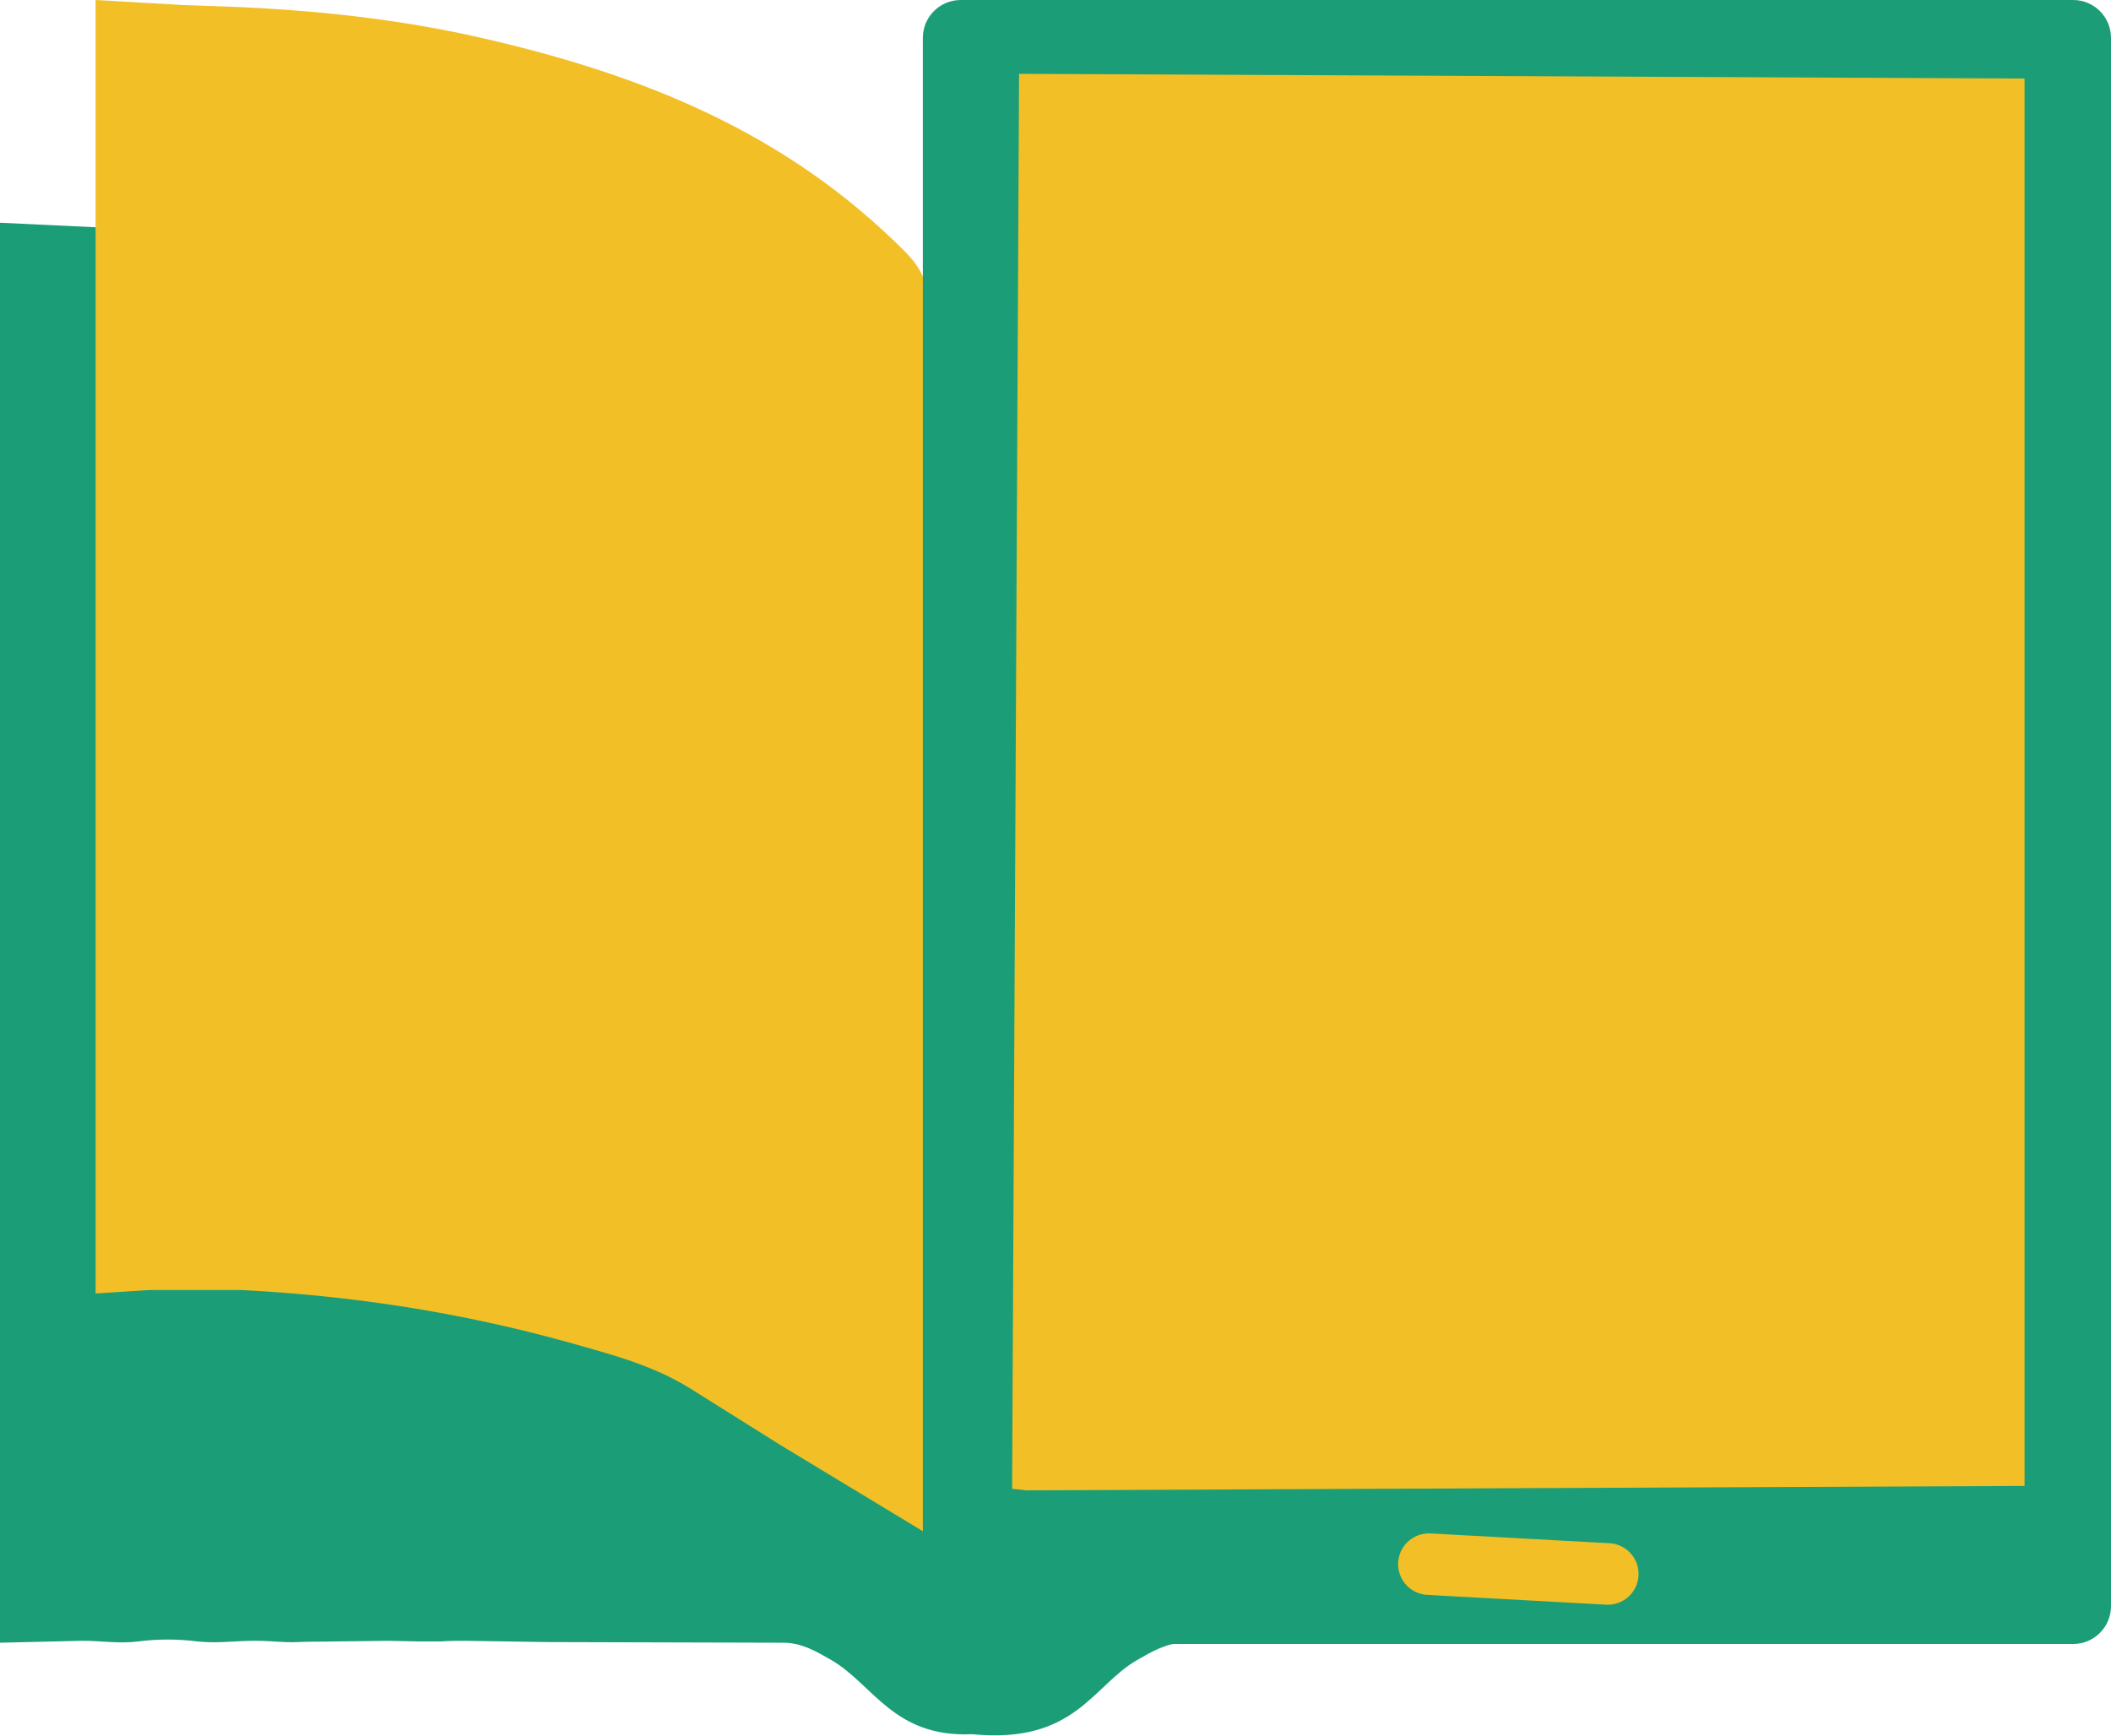
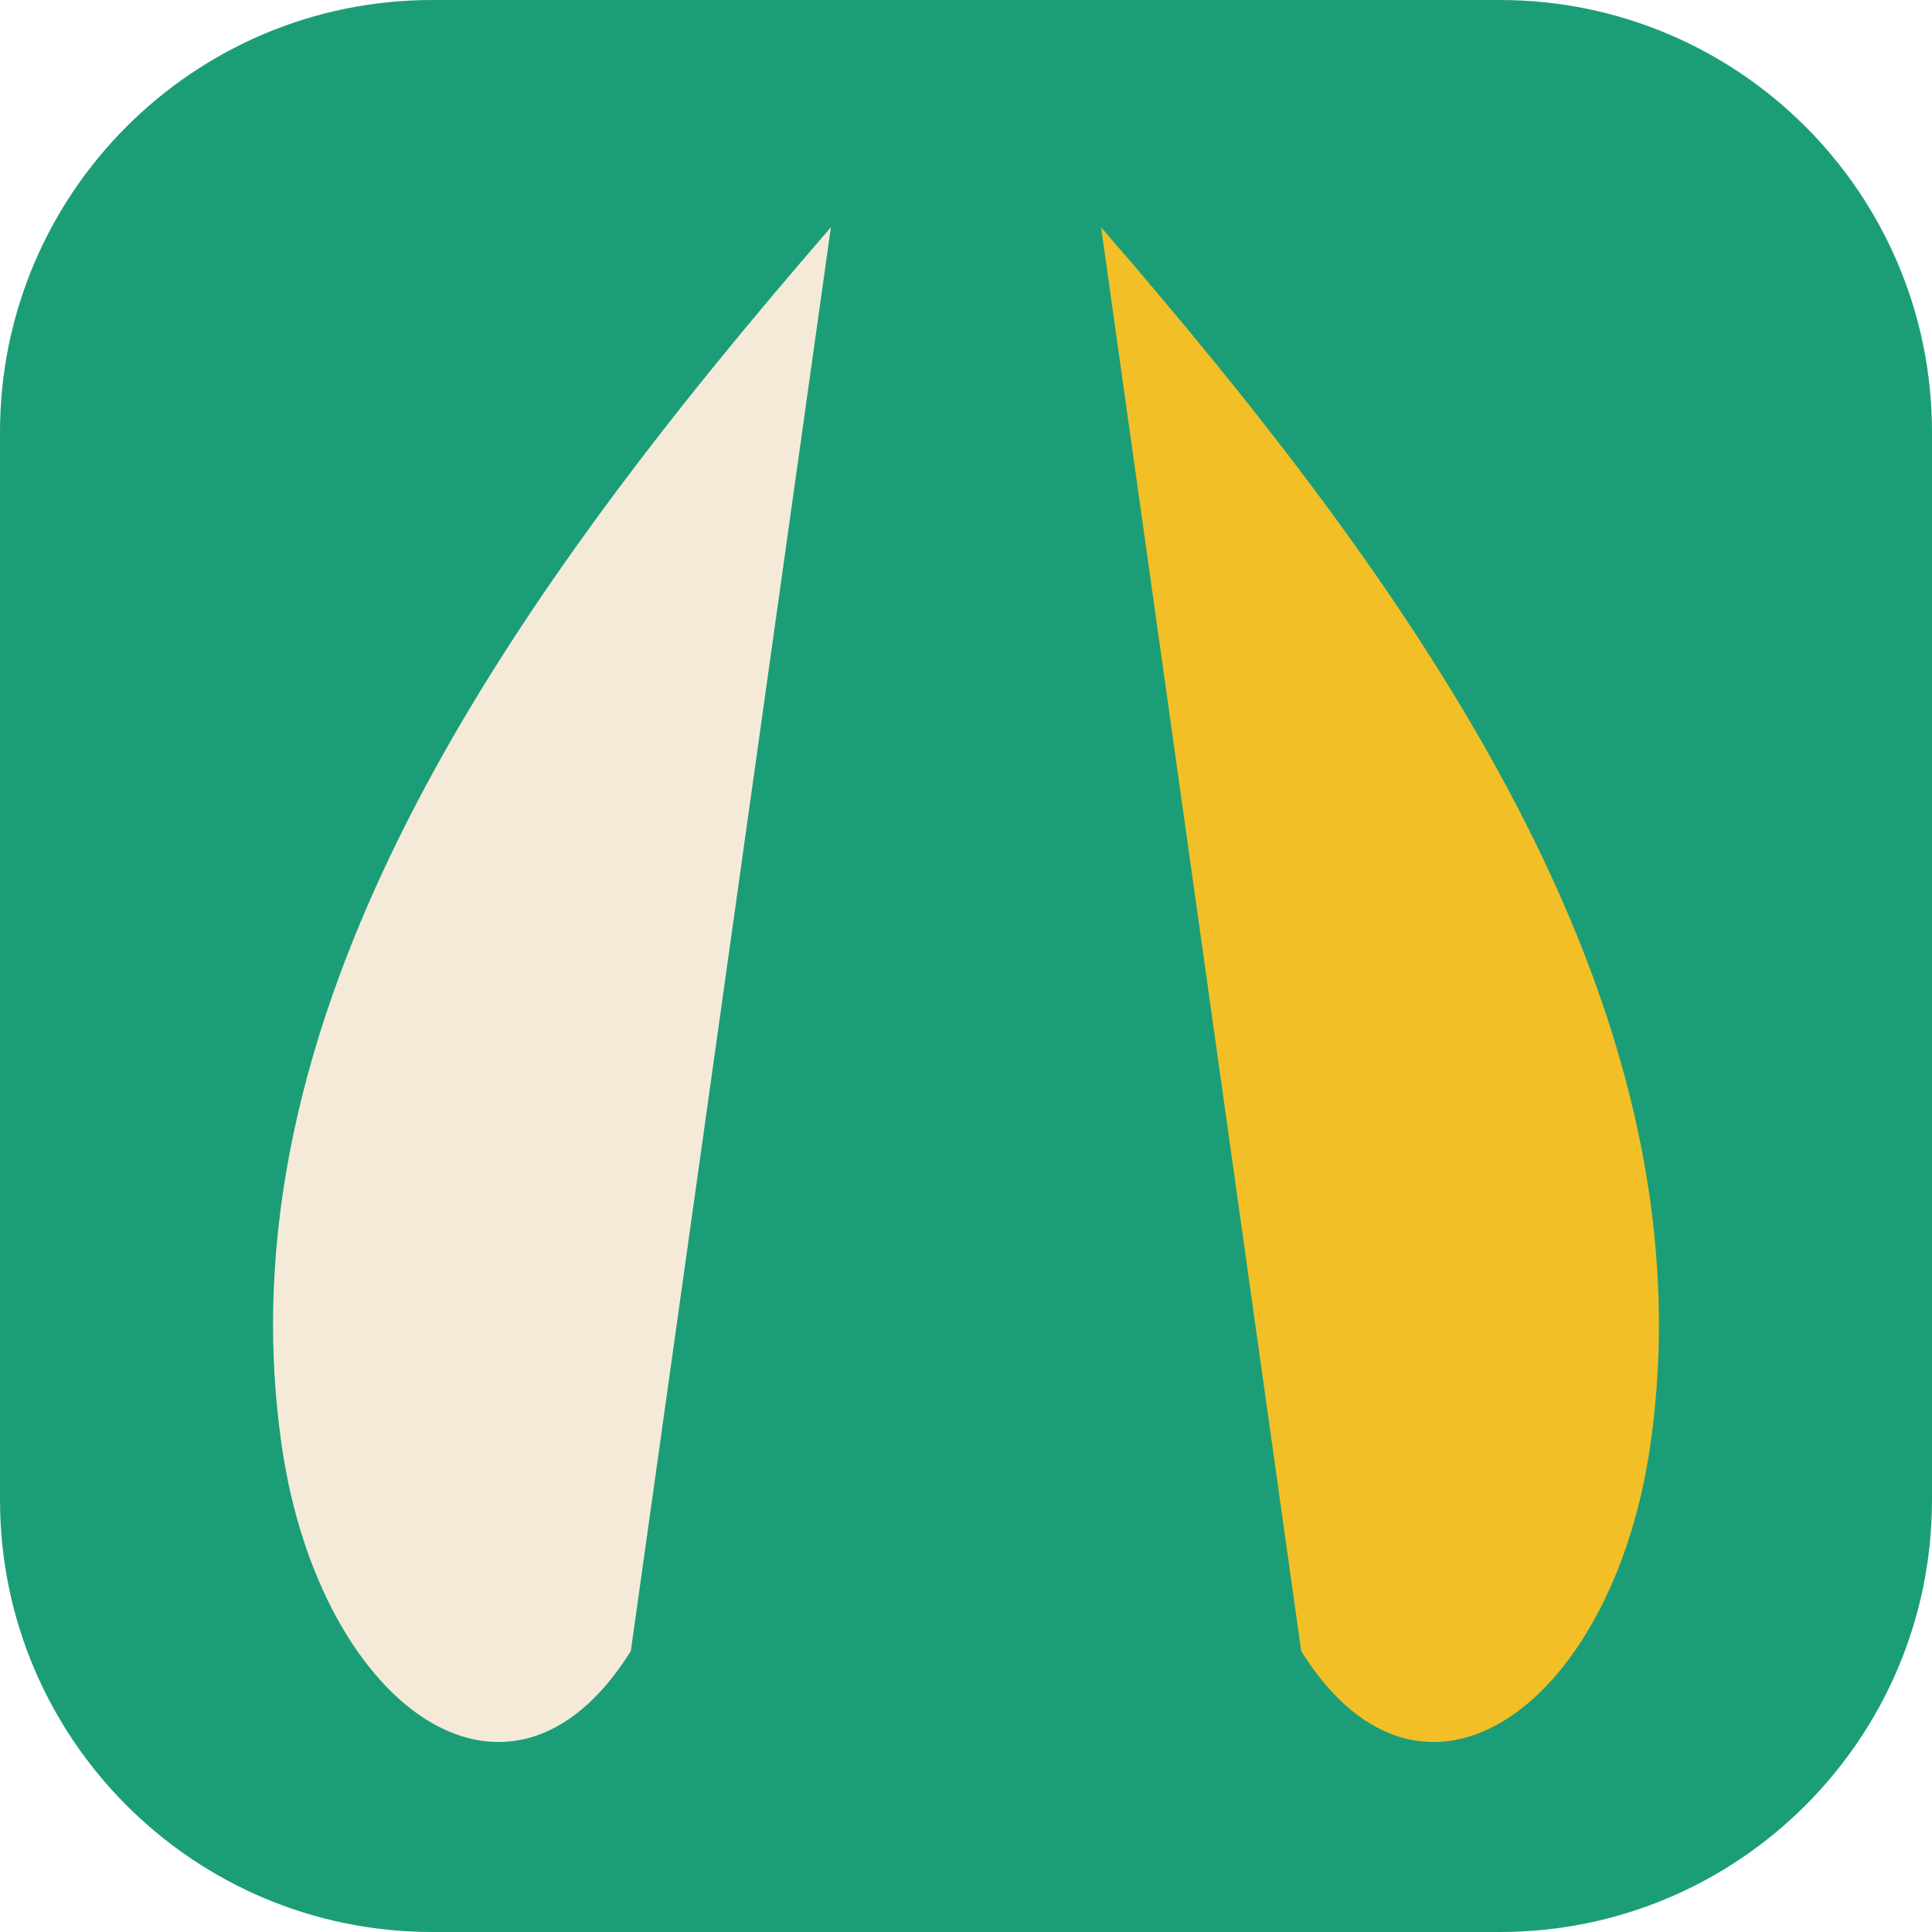
- <svg xmlns="http://www.w3.org/2000/svg" id="Layer_1" version="1.1" viewBox="0 0 669.1 550.1">
-   <defs>
-     <style>
-       .st0 {
-         fill: #1b9e77;
-       }
- 
-       .st1 {
-         fill: none;
-         stroke: #f2bf27;
-         stroke-linecap: round;
-         stroke-linejoin: round;
-         stroke-width: 19.5px;
-       }
- 
-       .st2 {
-         fill: #f2bf27;
-       }
-     </style>
-   </defs>
-   <path class="st0" d="M257.5,82.8L0,70.6v450.1s25.6-.6,25.6-.6c6.2-.1,11.9,1,18.2.2,6.1-.8,12.6-.8,18.8,0,6.5.7,12.5-.3,19-.2,4.3,0,8.2.6,12.7.4,3.8-.2,8-.1,11.8-.2l17.1-.2,10,.2h6.3c2.8-.2,5.4-.2,8.2-.2l26.5.4,74.1.2c5.8,0,10.5,2.8,15.2,5.5,13.3,7.7,19.7,24.6,44.6,23.5,32.6,3.2,38.1-15.3,52.3-23.5,4.7-2.7,9.4-5.5,15.2-5.5l74.1-.2,13.4-.3h32.1s14.5,0,14.5,0l70.3.2h18.3c0-.1,25.6,0,25.6,0V69.9h-268.6l-49.1,26.1-48.8-13.2" />
-   <path class="st2" d="M286.9,79.8C249.2,41.9,203.6,23.7,153,12.1,126.4,6,99.8,3.2,72.6,2.1l-14.6-.5L30.3,0v410c0,0,17.1-1.1,17.1-1.1h29c35.3,1.8,69.7,7.1,103.8,16.6,13.5,3.8,26.6,7.2,38.4,14.5l28.7,18,49.9,30.2-1.6-18.4c-.3-3-.2-5.5-.2-8.6v-6.3c.1,0,0-86.7,0-86.7v-31.6c0,0,0-35.9,0-35.9v-31.5c0,0,0-32.2,0-32.2v-105.6s-.6-20.2-.6-20.2l-.4-15.1c-.2-6.3-2.5-11.2-7.4-16.2h0Z" />
-   <g>
-     <rect class="st0" x="292.5" width="376.6" height="521.1" rx="12" ry="12" />
-     <polyline class="st2" points="320.8 471.9 323 23.4 641.7 24.9 641.7 471 325.1 472.4" />
-     <line class="st1" x1="452.9" y1="495.8" x2="509.6" y2="498.9" />
+ <svg xmlns="http://www.w3.org/2000/svg" viewBox="0 0 100 100" width="1024" height="1024" role="img" aria-label="NAHPU">
+   <rect width="100" height="100" rx="22.37" fill="#1b9e77" />
+   <g transform="translate(50 50) scale(1.22) translate(-50 -50)">
+     <g transform="translate(3 3.5)">
+       <g transform="rotate(-8 54 17) translate(3 0)">
+         <path fill="#f2bf27" d="M50 15C61 32 71 51 66 69C63 80 54 85 50 76Z" />
+       </g>
+       <g transform="translate(94 0) scale(-1 1) rotate(-8 54 17) translate(3 0)">
+         <path fill="#f5ead8" d="M50 15C61 32 71 51 66 69C63 80 54 85 50 76Z" />
+       </g>
+     </g>
  </g>
</svg>
